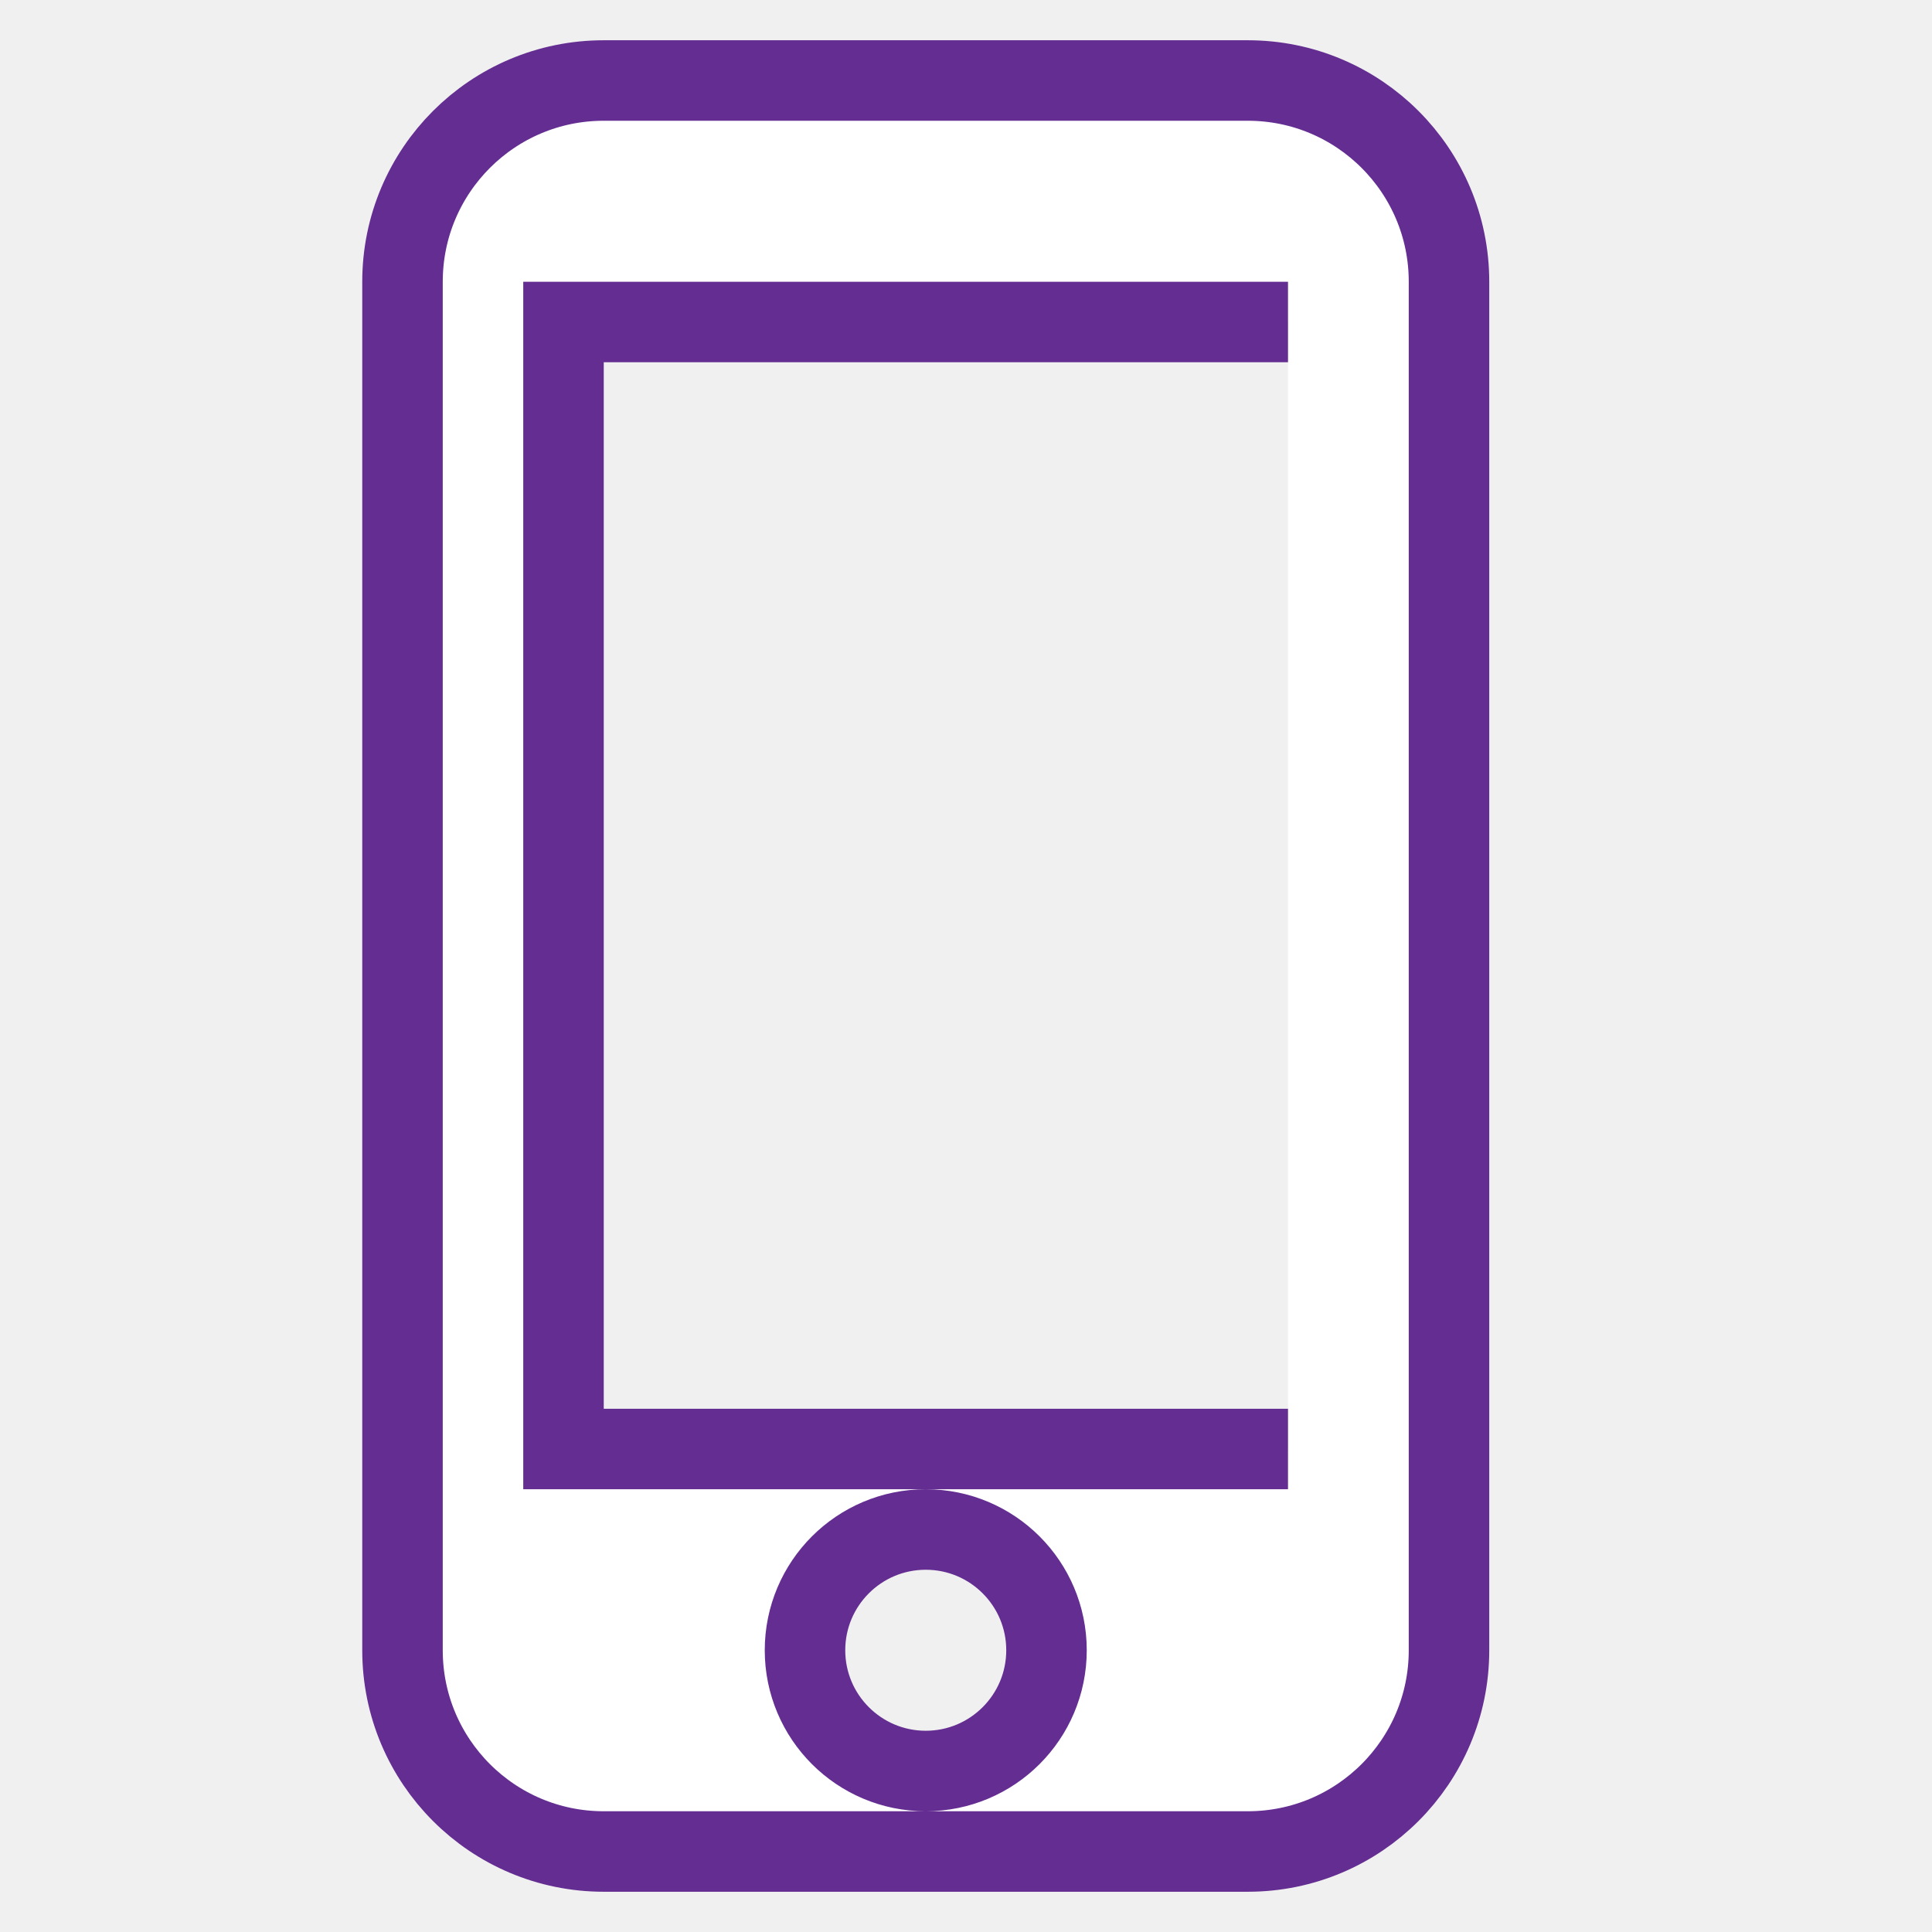
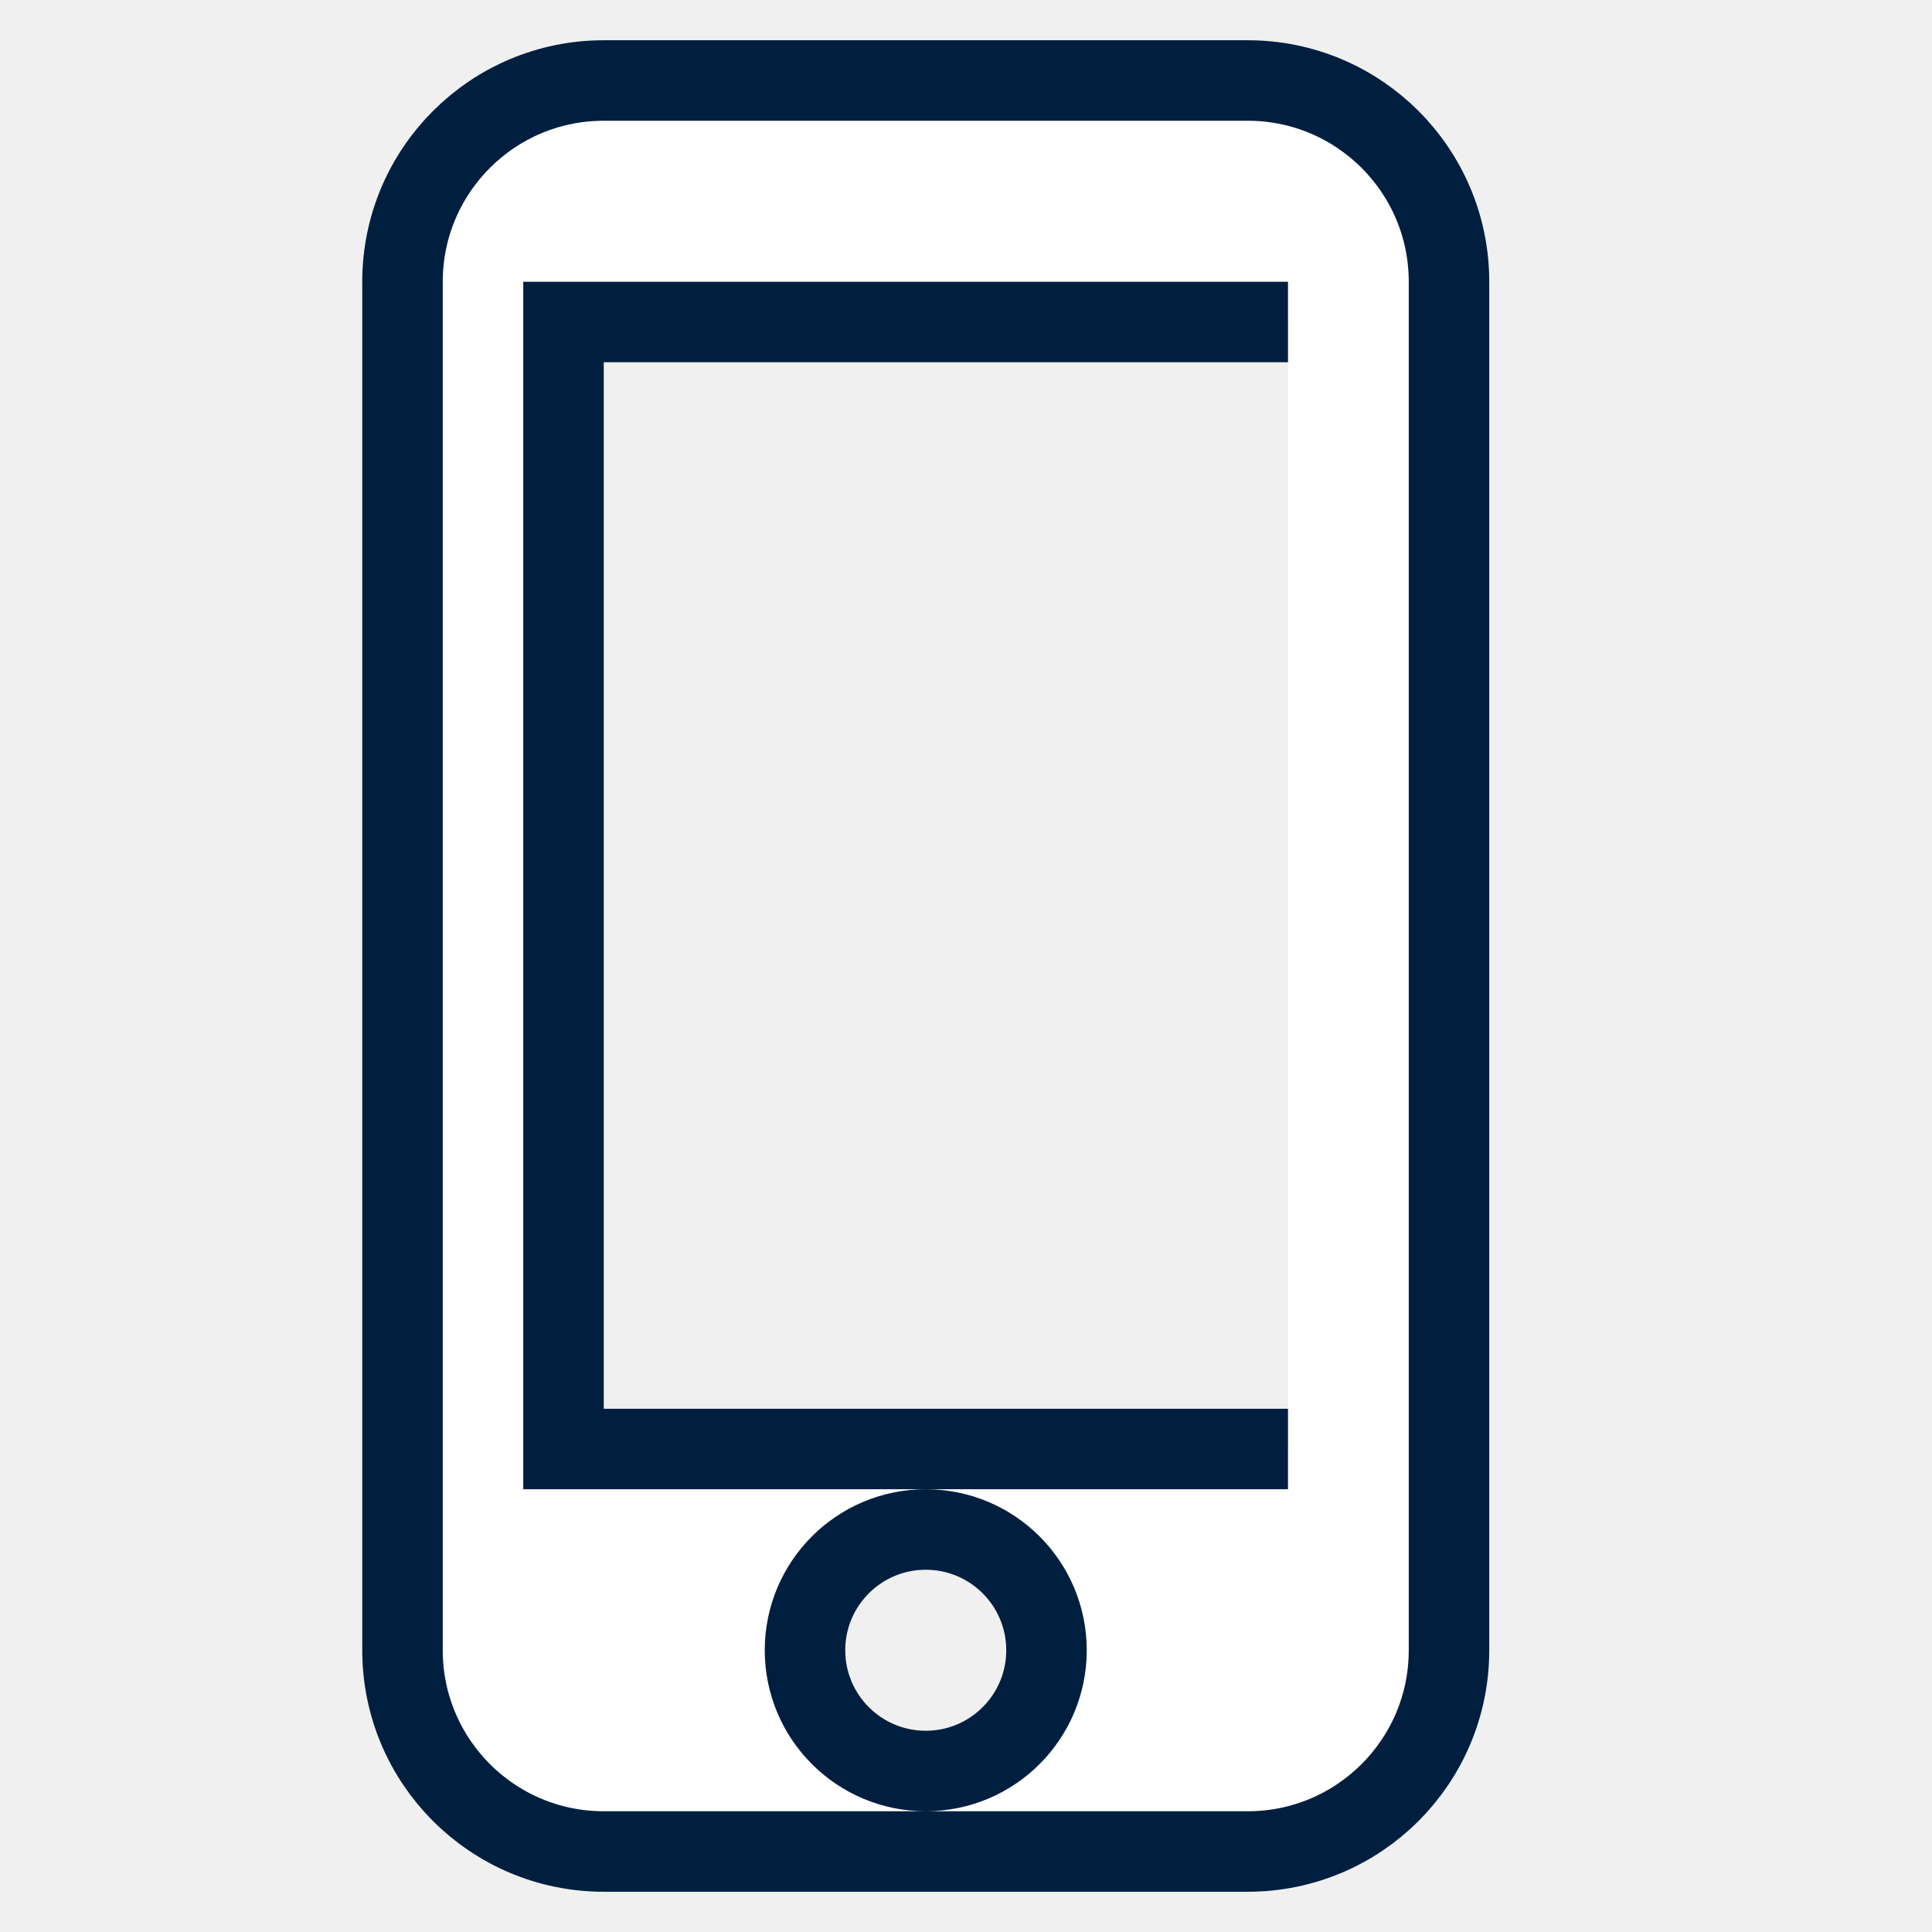
- <svg xmlns="http://www.w3.org/2000/svg" version="1.1" fill="#FFF" stroke="#642D91" width="24" height="24" viewBox="0 0 24 24">
+ <svg xmlns="http://www.w3.org/2000/svg" version="1.1" fill="#FFF" stroke="#001F3F" width="24" height="24" viewBox="0 0 24 24">
  <path d="M16,18H7V4H16M11.5,22A1.5,1.5 0 0,1 10,20.5A1.5,1.5 0 0,1 11.5,19A1.5,1.5 0 0,1 13,20.5A1.5,1.5 0 0,1 11.5,22M15.5,1H7.5A2.5,2.5 0 0,0 5,3.5V20.5A2.5,2.5 0 0,0 7.5,23H15.5A2.5,2.5 0 0,0 18,20.5V3.5A2.5,2.5 0 0,0 15.5,1Z" />
</svg>
